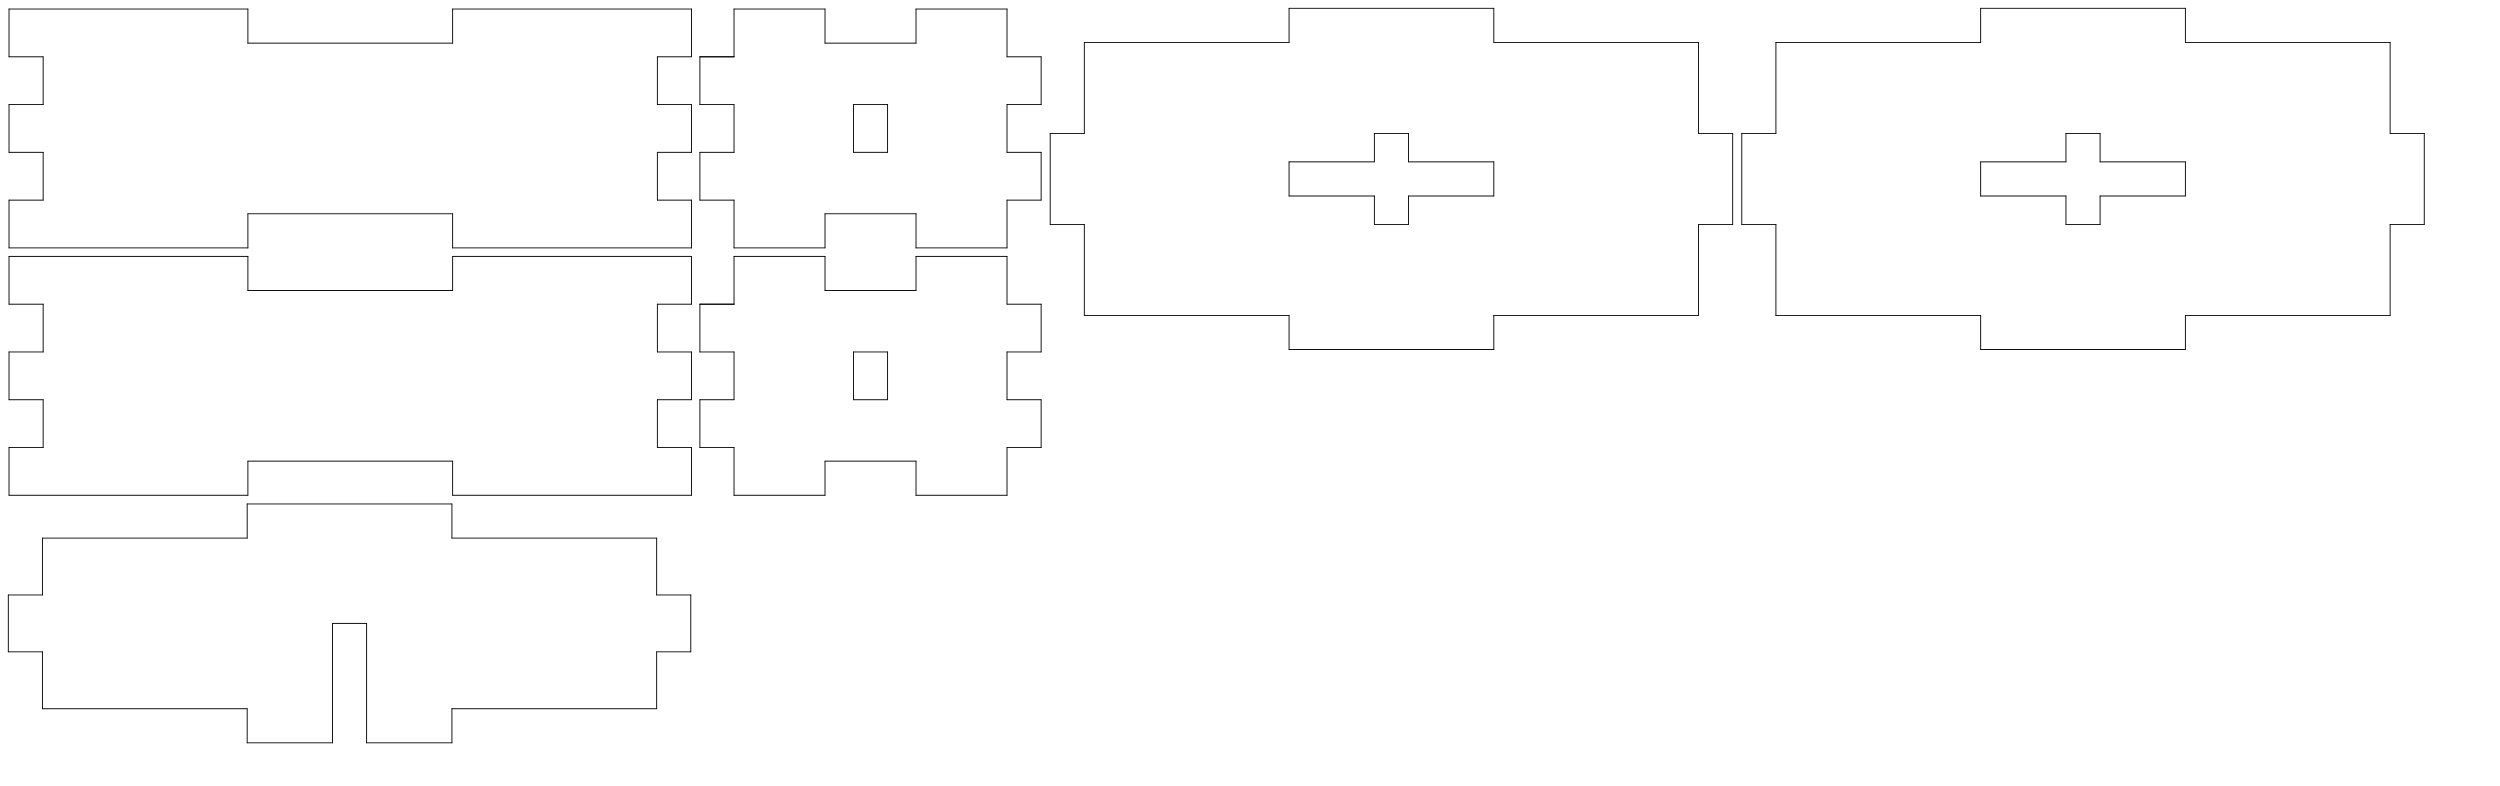
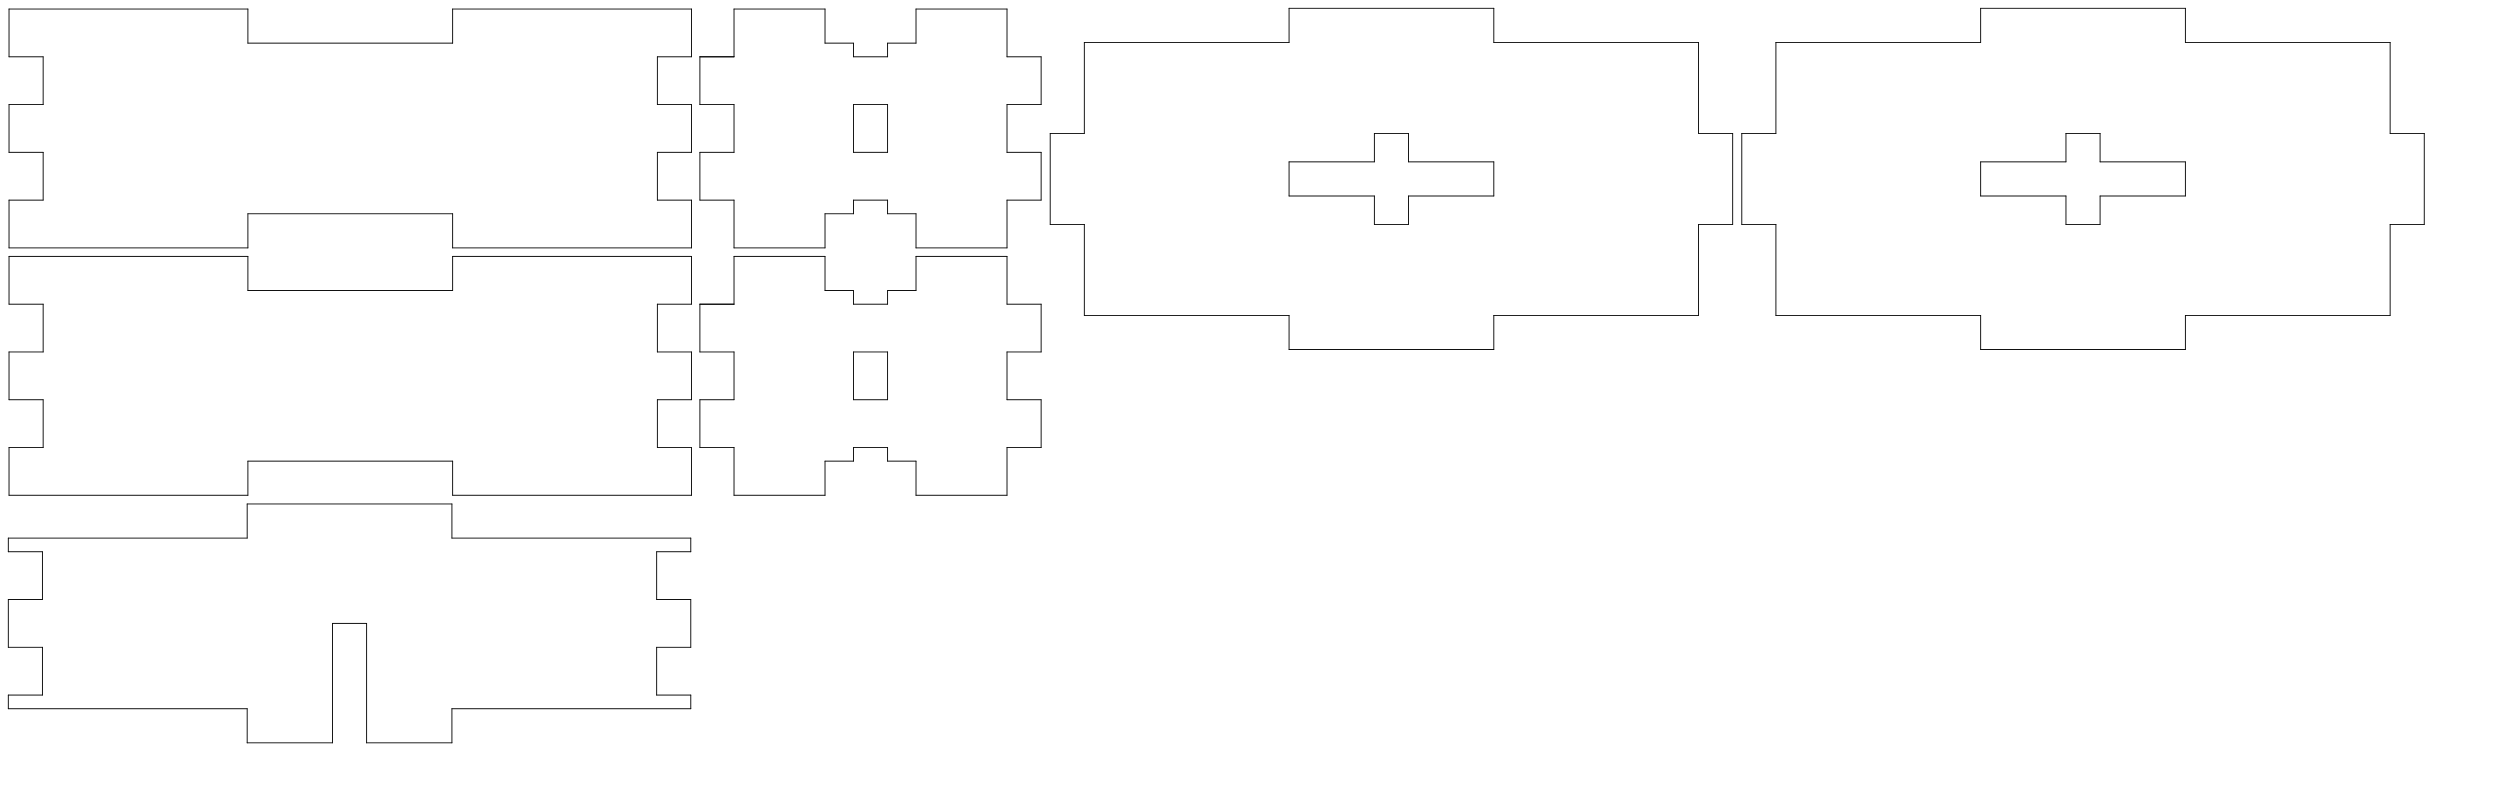
<svg xmlns="http://www.w3.org/2000/svg" style="fill-opacity:1; color-rendering:auto; color-interpolation:auto; text-rendering:auto; stroke:black; stroke-linecap:square; stroke-miterlimit:10; shape-rendering:auto; stroke-opacity:1; fill:black; stroke-dasharray:none; font-weight:normal; stroke-width:1; font-family:'Dialog'; font-style:normal; stroke-linejoin:miter; font-size:12px; stroke-dashoffset:0; image-rendering:auto;" width="2769" height="870">
  <defs id="genericDefs" />
  <g>
    <g style="stroke-linecap:round;">
      <line y2="10" style="fill:none;" x1="10" x2="274.567" y1="10" />
    </g>
    <g style="stroke-linecap:round;">
      <line y2="47.795" style="fill:none;" x1="274.567" x2="274.567" y1="10" />
      <line y2="47.795" style="fill:none;" x1="274.567" x2="501.339" y1="47.795" />
      <line y2="10" style="fill:none;" x1="501.339" x2="501.339" y1="47.795" />
      <line y2="10" style="fill:none;" x1="501.339" x2="765.906" y1="10" />
      <line y2="62.913" style="fill:none;" x1="765.906" x2="765.906" y1="10" />
      <line y2="62.913" style="fill:none;" x1="765.906" x2="728.11" y1="62.913" />
      <line y2="115.827" style="fill:none;" x1="728.11" x2="728.11" y1="62.913" />
      <line y2="115.827" style="fill:none;" x1="728.11" x2="765.906" y1="115.827" />
      <line y2="168.74" style="fill:none;" x1="765.906" x2="765.906" y1="115.827" />
      <line y2="168.74" style="fill:none;" x1="765.906" x2="728.11" y1="168.74" />
      <line y2="221.654" style="fill:none;" x1="728.11" x2="728.11" y1="168.74" />
      <line y2="221.654" style="fill:none;" x1="728.11" x2="765.906" y1="221.654" />
      <line y2="274.567" style="fill:none;" x1="765.906" x2="765.906" y1="221.654" />
      <line y2="274.567" style="fill:none;" x1="765.906" x2="501.339" y1="274.567" />
      <line y2="236.772" style="fill:none;" x1="501.339" x2="501.339" y1="274.567" />
      <line y2="236.772" style="fill:none;" x1="501.339" x2="274.567" y1="236.772" />
      <line y2="274.567" style="fill:none;" x1="274.567" x2="274.567" y1="236.772" />
      <line y2="274.567" style="fill:none;" x1="274.567" x2="10" y1="274.567" />
      <line y2="221.654" style="fill:none;" x1="10" x2="10" y1="274.567" />
      <line y2="221.654" style="fill:none;" x1="10" x2="47.795" y1="221.654" />
      <line y2="168.74" style="fill:none;" x1="47.795" x2="47.795" y1="221.654" />
      <line y2="168.74" style="fill:none;" x1="47.795" x2="10" y1="168.74" />
      <line y2="115.827" style="fill:none;" x1="10" x2="10" y1="168.74" />
      <line y2="115.827" style="fill:none;" x1="10" x2="47.795" y1="115.827" />
      <line y2="62.913" style="fill:none;" x1="47.795" x2="47.795" y1="115.827" />
      <line y2="62.913" style="fill:none;" x1="47.795" x2="10" y1="62.913" />
      <line y2="10" style="fill:none;" x1="10" x2="10" y1="62.913" />
      <line y2="284" style="fill:none;" x1="10" x2="274.567" y1="284" />
      <line y2="321.795" style="fill:none;" x1="274.567" x2="274.567" y1="284" />
      <line y2="321.795" style="fill:none;" x1="274.567" x2="501.339" y1="321.795" />
      <line y2="284" style="fill:none;" x1="501.339" x2="501.339" y1="321.795" />
      <line y2="284" style="fill:none;" x1="501.339" x2="765.906" y1="284" />
      <line y2="336.913" style="fill:none;" x1="765.906" x2="765.906" y1="284" />
      <line y2="336.913" style="fill:none;" x1="765.906" x2="728.11" y1="336.913" />
      <line y2="389.827" style="fill:none;" x1="728.11" x2="728.11" y1="336.913" />
      <line y2="389.827" style="fill:none;" x1="728.11" x2="765.906" y1="389.827" />
      <line y2="442.74" style="fill:none;" x1="765.906" x2="765.906" y1="389.827" />
      <line y2="442.74" style="fill:none;" x1="765.906" x2="728.11" y1="442.74" />
      <line y2="495.654" style="fill:none;" x1="728.11" x2="728.11" y1="442.74" />
      <line y2="495.654" style="fill:none;" x1="728.11" x2="765.906" y1="495.654" />
      <line y2="548.567" style="fill:none;" x1="765.906" x2="765.906" y1="495.654" />
      <line y2="548.567" style="fill:none;" x1="765.906" x2="501.339" y1="548.567" />
      <line y2="510.772" style="fill:none;" x1="501.339" x2="501.339" y1="548.567" />
      <line y2="510.772" style="fill:none;" x1="501.339" x2="274.567" y1="510.772" />
      <line y2="548.567" style="fill:none;" x1="274.567" x2="274.567" y1="510.772" />
      <line y2="548.567" style="fill:none;" x1="274.567" x2="10" y1="548.567" />
      <line y2="495.654" style="fill:none;" x1="10" x2="10" y1="548.567" />
      <line y2="495.654" style="fill:none;" x1="10" x2="47.795" y1="495.654" />
      <line y2="442.74" style="fill:none;" x1="47.795" x2="47.795" y1="495.654" />
      <line y2="442.74" style="fill:none;" x1="47.795" x2="10" y1="442.74" />
      <line y2="389.827" style="fill:none;" x1="10" x2="10" y1="442.74" />
      <line y2="389.827" style="fill:none;" x1="10" x2="47.795" y1="389.827" />
      <line y2="336.913" style="fill:none;" x1="47.795" x2="47.795" y1="389.827" />
      <line y2="336.913" style="fill:none;" x1="47.795" x2="10" y1="336.913" />
      <line y2="284" style="fill:none;" x1="10" x2="10" y1="336.913" />
      <line y2="10" style="fill:none;" x1="813" x2="913.787" y1="10" />
      <line y2="47.795" style="fill:none;" x1="913.787" x2="913.787" y1="10" />
-       <line y2="47.795" style="fill:none;" x1="913.787" x2="1014.575" y1="47.795" />
+       <line y2="47.795" style="fill:none;" x1="913.787" x2="945.284" y1="47.795" />
+       <line y2="62.913" style="fill:none;" x1="945.284" x2="945.284" y1="47.795" />
+       <line y2="62.913" style="fill:none;" x1="945.284" x2="983.079" y1="62.913" />
+       <line y2="47.795" style="fill:none;" x1="983.079" x2="983.079" y1="62.913" />
+       <line y2="47.795" style="fill:none;" x1="983.079" x2="1014.575" y1="47.795" />
      <line y2="10" style="fill:none;" x1="1014.575" x2="1014.575" y1="47.795" />
      <line y2="10" style="fill:none;" x1="1014.575" x2="1115.362" y1="10" />
      <line y2="62.913" style="fill:none;" x1="1115.362" x2="1115.362" y1="10" />
      <line y2="62.913" style="fill:none;" x1="1115.362" x2="1153.158" y1="62.913" />
      <line y2="115.827" style="fill:none;" x1="1153.158" x2="1153.158" y1="62.913" />
      <line y2="115.827" style="fill:none;" x1="1153.158" x2="1115.362" y1="115.827" />
      <line y2="168.74" style="fill:none;" x1="1115.362" x2="1115.362" y1="115.827" />
      <line y2="168.74" style="fill:none;" x1="1115.362" x2="1153.158" y1="168.74" />
      <line y2="221.654" style="fill:none;" x1="1153.158" x2="1153.158" y1="168.74" />
      <line y2="221.654" style="fill:none;" x1="1153.158" x2="1115.362" y1="221.654" />
      <line y2="274.567" style="fill:none;" x1="1115.362" x2="1115.362" y1="221.654" />
      <line y2="274.567" style="fill:none;" x1="1115.362" x2="1014.575" y1="274.567" />
      <line y2="236.772" style="fill:none;" x1="1014.575" x2="1014.575" y1="274.567" />
-       <line y2="236.772" style="fill:none;" x1="1014.575" x2="913.787" y1="236.772" />
+       <line y2="236.772" style="fill:none;" x1="1014.575" x2="983.079" y1="236.772" />
+       <line y2="221.654" style="fill:none;" x1="983.079" x2="983.079" y1="236.772" />
+       <line y2="221.654" style="fill:none;" x1="983.079" x2="945.284" y1="221.654" />
+       <line y2="236.772" style="fill:none;" x1="945.284" x2="945.284" y1="221.654" />
+       <line y2="236.772" style="fill:none;" x1="945.284" x2="913.787" y1="236.772" />
      <line y2="274.567" style="fill:none;" x1="913.787" x2="913.787" y1="236.772" />
      <line y2="274.567" style="fill:none;" x1="913.787" x2="813" y1="274.567" />
      <line y2="221.654" style="fill:none;" x1="813" x2="813" y1="274.567" />
      <line y2="221.654" style="fill:none;" x1="813" x2="775.205" y1="221.654" />
      <line y2="168.74" style="fill:none;" x1="775.205" x2="775.205" y1="221.654" />
      <line y2="168.74" style="fill:none;" x1="775.205" x2="813" y1="168.74" />
      <line y2="115.827" style="fill:none;" x1="813" x2="813" y1="168.74" />
      <line y2="115.827" style="fill:none;" x1="813" x2="775.205" y1="115.827" />
      <line y2="62.913" style="fill:none;" x1="775.205" x2="775.205" y1="115.827" />
      <line y2="62.913" style="fill:none;" x1="775.205" x2="813" y1="62.913" />
      <line y2="115.827" style="fill:none;" x1="945.284" x2="983.079" y1="115.827" />
      <line y2="168.74" style="fill:none;" x1="983.079" x2="983.079" y1="115.827" />
      <line y2="168.74" style="fill:none;" x1="983.079" x2="945.284" y1="168.74" />
      <line y2="115.827" style="fill:none;" x1="945.284" x2="945.284" y1="168.74" />
      <line y2="62.913" style="fill:none;" x1="775.205" x2="813" y1="62.913" />
      <line y2="10" style="fill:none;" x1="813" x2="813" y1="62.913" />
      <line y2="284" style="fill:none;" x1="813" x2="913.787" y1="284" />
      <line y2="321.795" style="fill:none;" x1="913.787" x2="913.787" y1="284" />
-       <line y2="321.795" style="fill:none;" x1="913.787" x2="1014.575" y1="321.795" />
+       <line y2="321.795" style="fill:none;" x1="913.787" x2="945.284" y1="321.795" />
+       <line y2="336.913" style="fill:none;" x1="945.284" x2="945.284" y1="321.795" />
+       <line y2="336.913" style="fill:none;" x1="945.284" x2="983.079" y1="336.913" />
+       <line y2="321.795" style="fill:none;" x1="983.079" x2="983.079" y1="336.913" />
+       <line y2="321.795" style="fill:none;" x1="983.079" x2="1014.575" y1="321.795" />
      <line y2="284" style="fill:none;" x1="1014.575" x2="1014.575" y1="321.795" />
      <line y2="284" style="fill:none;" x1="1014.575" x2="1115.362" y1="284" />
      <line y2="336.913" style="fill:none;" x1="1115.362" x2="1115.362" y1="284" />
      <line y2="336.913" style="fill:none;" x1="1115.362" x2="1153.158" y1="336.913" />
      <line y2="389.827" style="fill:none;" x1="1153.158" x2="1153.158" y1="336.913" />
      <line y2="389.827" style="fill:none;" x1="1153.158" x2="1115.362" y1="389.827" />
      <line y2="442.74" style="fill:none;" x1="1115.362" x2="1115.362" y1="389.827" />
      <line y2="442.74" style="fill:none;" x1="1115.362" x2="1153.158" y1="442.74" />
      <line y2="495.654" style="fill:none;" x1="1153.158" x2="1153.158" y1="442.74" />
      <line y2="495.654" style="fill:none;" x1="1153.158" x2="1115.362" y1="495.654" />
      <line y2="548.567" style="fill:none;" x1="1115.362" x2="1115.362" y1="495.654" />
      <line y2="548.567" style="fill:none;" x1="1115.362" x2="1014.575" y1="548.567" />
      <line y2="510.772" style="fill:none;" x1="1014.575" x2="1014.575" y1="548.567" />
-       <line y2="510.772" style="fill:none;" x1="1014.575" x2="913.787" y1="510.772" />
+       <line y2="510.772" style="fill:none;" x1="1014.575" x2="983.079" y1="510.772" />
+       <line y2="495.654" style="fill:none;" x1="983.079" x2="983.079" y1="510.772" />
+       <line y2="495.654" style="fill:none;" x1="983.079" x2="945.284" y1="495.654" />
+       <line y2="510.772" style="fill:none;" x1="945.284" x2="945.284" y1="495.654" />
+       <line y2="510.772" style="fill:none;" x1="945.284" x2="913.787" y1="510.772" />
      <line y2="548.567" style="fill:none;" x1="913.787" x2="913.787" y1="510.772" />
      <line y2="548.567" style="fill:none;" x1="913.787" x2="813" y1="548.567" />
      <line y2="495.654" style="fill:none;" x1="813" x2="813" y1="548.567" />
      <line y2="495.654" style="fill:none;" x1="813" x2="775.205" y1="495.654" />
      <line y2="442.74" style="fill:none;" x1="775.205" x2="775.205" y1="495.654" />
      <line y2="442.74" style="fill:none;" x1="775.205" x2="813" y1="442.74" />
      <line y2="389.827" style="fill:none;" x1="813" x2="813" y1="442.74" />
      <line y2="389.827" style="fill:none;" x1="813" x2="775.205" y1="389.827" />
      <line y2="336.913" style="fill:none;" x1="775.205" x2="775.205" y1="389.827" />
      <line y2="336.913" style="fill:none;" x1="775.205" x2="813" y1="336.913" />
      <line y2="389.827" style="fill:none;" x1="945.284" x2="983.079" y1="389.827" />
      <line y2="442.74" style="fill:none;" x1="983.079" x2="983.079" y1="389.827" />
      <line y2="442.74" style="fill:none;" x1="983.079" x2="945.284" y1="442.74" />
      <line y2="389.827" style="fill:none;" x1="945.284" x2="945.284" y1="442.74" />
      <line y2="336.913" style="fill:none;" x1="775.205" x2="813" y1="336.913" />
      <line y2="284" style="fill:none;" x1="813" x2="813" y1="336.913" />
      <line y2="47" style="fill:none;" x1="1201" x2="1427.772" y1="47" />
      <line y2="9.205" style="fill:none;" x1="1427.772" x2="1427.772" y1="47" />
      <line y2="9.205" style="fill:none;" x1="1427.772" x2="1654.543" y1="9.205" />
      <line y2="47" style="fill:none;" x1="1654.543" x2="1654.543" y1="9.205" />
      <line y2="47" style="fill:none;" x1="1654.543" x2="1881.315" y1="47" />
      <line y2="147.787" style="fill:none;" x1="1881.315" x2="1881.315" y1="47" />
      <line y2="147.787" style="fill:none;" x1="1881.315" x2="1919.11" y1="147.787" />
      <line y2="248.575" style="fill:none;" x1="1919.11" x2="1919.11" y1="147.787" />
      <line y2="248.575" style="fill:none;" x1="1919.11" x2="1881.315" y1="248.575" />
      <line y2="349.362" style="fill:none;" x1="1881.315" x2="1881.315" y1="248.575" />
      <line y2="349.362" style="fill:none;" x1="1881.315" x2="1654.543" y1="349.362" />
      <line y2="387.158" style="fill:none;" x1="1654.543" x2="1654.543" y1="349.362" />
      <line y2="387.158" style="fill:none;" x1="1654.543" x2="1427.772" y1="387.158" />
      <line y2="349.362" style="fill:none;" x1="1427.772" x2="1427.772" y1="387.158" />
      <line y2="349.362" style="fill:none;" x1="1427.772" x2="1201" y1="349.362" />
      <line y2="248.575" style="fill:none;" x1="1201" x2="1201" y1="349.362" />
      <line y2="248.575" style="fill:none;" x1="1201" x2="1163.205" y1="248.575" />
      <line y2="147.787" style="fill:none;" x1="1163.205" x2="1163.205" y1="248.575" />
      <line y2="147.787" style="fill:none;" x1="1163.205" x2="1201" y1="147.787" />
      <line y2="47" style="fill:none;" x1="1201" x2="1201" y1="147.787" />
      <line y2="179.284" style="fill:none;" x1="1427.772" x2="1522.26" y1="179.284" />
      <line y2="147.787" style="fill:none;" x1="1522.26" x2="1522.26" y1="179.284" />
      <line y2="147.787" style="fill:none;" x1="1522.26" x2="1560.055" y1="147.787" />
      <line y2="179.284" style="fill:none;" x1="1560.055" x2="1560.055" y1="147.787" />
      <line y2="179.284" style="fill:none;" x1="1560.055" x2="1654.543" y1="179.284" />
      <line y2="217.079" style="fill:none;" x1="1654.543" x2="1654.543" y1="179.284" />
      <line y2="217.079" style="fill:none;" x1="1654.543" x2="1560.055" y1="217.079" />
      <line y2="248.575" style="fill:none;" x1="1560.055" x2="1560.055" y1="217.079" />
      <line y2="248.575" style="fill:none;" x1="1560.055" x2="1522.26" y1="248.575" />
      <line y2="217.079" style="fill:none;" x1="1522.26" x2="1522.26" y1="248.575" />
      <line y2="217.079" style="fill:none;" x1="1522.26" x2="1427.772" y1="217.079" />
      <line y2="179.284" style="fill:none;" x1="1427.772" x2="1427.772" y1="217.079" />
      <line y2="47" style="fill:none;" x1="1967" x2="2193.772" y1="47" />
      <line y2="9.205" style="fill:none;" x1="2193.772" x2="2193.772" y1="47" />
      <line y2="9.205" style="fill:none;" x1="2193.772" x2="2420.544" y1="9.205" />
      <line y2="47" style="fill:none;" x1="2420.544" x2="2420.544" y1="9.205" />
      <line y2="47" style="fill:none;" x1="2420.544" x2="2647.315" y1="47" />
      <line y2="147.787" style="fill:none;" x1="2647.315" x2="2647.315" y1="47" />
      <line y2="147.787" style="fill:none;" x1="2647.315" x2="2685.11" y1="147.787" />
      <line y2="248.575" style="fill:none;" x1="2685.11" x2="2685.11" y1="147.787" />
      <line y2="248.575" style="fill:none;" x1="2685.11" x2="2647.315" y1="248.575" />
      <line y2="349.362" style="fill:none;" x1="2647.315" x2="2647.315" y1="248.575" />
      <line y2="349.362" style="fill:none;" x1="2647.315" x2="2420.544" y1="349.362" />
      <line y2="387.158" style="fill:none;" x1="2420.544" x2="2420.544" y1="349.362" />
      <line y2="387.158" style="fill:none;" x1="2420.544" x2="2193.772" y1="387.158" />
      <line y2="349.362" style="fill:none;" x1="2193.772" x2="2193.772" y1="387.158" />
      <line y2="349.362" style="fill:none;" x1="2193.772" x2="1967" y1="349.362" />
      <line y2="248.575" style="fill:none;" x1="1967" x2="1967" y1="349.362" />
      <line y2="248.575" style="fill:none;" x1="1967" x2="1929.205" y1="248.575" />
      <line y2="147.787" style="fill:none;" x1="1929.205" x2="1929.205" y1="248.575" />
      <line y2="147.787" style="fill:none;" x1="1929.205" x2="1967" y1="147.787" />
      <line y2="47" style="fill:none;" x1="1967" x2="1967" y1="147.787" />
      <line y2="179.284" style="fill:none;" x1="2193.772" x2="2288.26" y1="179.284" />
      <line y2="147.787" style="fill:none;" x1="2288.26" x2="2288.26" y1="179.284" />
      <line y2="147.787" style="fill:none;" x1="2288.26" x2="2326.055" y1="147.787" />
      <line y2="179.284" style="fill:none;" x1="2326.055" x2="2326.055" y1="147.787" />
      <line y2="179.284" style="fill:none;" x1="2326.055" x2="2420.544" y1="179.284" />
      <line y2="217.079" style="fill:none;" x1="2420.544" x2="2420.544" y1="179.284" />
      <line y2="217.079" style="fill:none;" x1="2420.544" x2="2326.055" y1="217.079" />
      <line y2="248.575" style="fill:none;" x1="2326.055" x2="2326.055" y1="217.079" />
      <line y2="248.575" style="fill:none;" x1="2326.055" x2="2288.26" y1="248.575" />
      <line y2="217.079" style="fill:none;" x1="2288.26" x2="2288.26" y1="248.575" />
      <line y2="217.079" style="fill:none;" x1="2288.26" x2="2193.772" y1="217.079" />
      <line y2="179.284" style="fill:none;" x1="2193.772" x2="2193.772" y1="217.079" />
-       <line y2="721.984" style="fill:none;" x1="47" x2="47" y1="784.976" />
-       <line y2="721.984" style="fill:none;" x1="47" x2="9.205" y1="721.984" />
-       <line y2="658.992" style="fill:none;" x1="9.205" x2="9.205" y1="721.984" />
-       <line y2="658.992" style="fill:none;" x1="9.205" x2="47" y1="658.992" />
-       <line y2="596" style="fill:none;" x1="47" x2="47" y1="658.992" />
-       <line y2="658.992" style="fill:none;" x1="727.315" x2="727.315" y1="596" />
-       <line y2="658.992" style="fill:none;" x1="727.315" x2="765.11" y1="658.992" />
-       <line y2="721.984" style="fill:none;" x1="765.11" x2="765.11" y1="658.992" />
-       <line y2="721.984" style="fill:none;" x1="765.11" x2="727.315" y1="721.984" />
-       <line y2="784.976" style="fill:none;" x1="727.315" x2="727.315" y1="721.984" />
-       <line y2="596" style="fill:none;" x1="47" x2="273.772" y1="596" />
+       <line y2="664.032" style="fill:none;" x1="9.205" x2="9.205" y1="716.945" />
+       <line y2="664.032" style="fill:none;" x1="765.11" x2="765.11" y1="716.945" />
+       <line y2="664.032" style="fill:none;" x1="9.205" x2="47" y1="664.032" />
+       <line y2="716.945" style="fill:none;" x1="9.205" x2="47" y1="716.945" />
+       <line y2="664.032" style="fill:none;" x1="727.315" x2="765.11" y1="664.032" />
+       <line y2="716.945" style="fill:none;" x1="727.315" x2="765.11" y1="716.945" />
+       <line y2="611.118" style="fill:none;" x1="47" x2="47" y1="664.032" />
+       <line y2="769.858" style="fill:none;" x1="47" x2="47" y1="716.945" />
+       <line y2="611.118" style="fill:none;" x1="727.315" x2="727.315" y1="664.032" />
+       <line y2="769.858" style="fill:none;" x1="727.315" x2="727.315" y1="716.945" />
+       <line y2="611.118" style="fill:none;" x1="47" x2="9.205" y1="611.118" />
+       <line y2="769.858" style="fill:none;" x1="47" x2="9.205" y1="769.858" />
+       <line y2="611.118" style="fill:none;" x1="765.11" x2="727.315" y1="611.118" />
+       <line y2="769.858" style="fill:none;" x1="765.11" x2="727.315" y1="769.858" />
+       <line y2="596" style="fill:none;" x1="9.205" x2="9.205" y1="611.118" />
+       <line y2="784.976" style="fill:none;" x1="9.205" x2="9.205" y1="769.858" />
+       <line y2="596" style="fill:none;" x1="765.11" x2="765.11" y1="611.118" />
+       <line y2="784.976" style="fill:none;" x1="765.11" x2="765.11" y1="769.858" />
+       <line y2="596" style="fill:none;" x1="9.205" x2="273.772" y1="596" />
      <line y2="558.205" style="fill:none;" x1="273.772" x2="273.772" y1="596" />
      <line y2="558.205" style="fill:none;" x1="273.772" x2="500.543" y1="558.205" />
      <line y2="596" style="fill:none;" x1="500.543" x2="500.543" y1="558.205" />
-       <line y2="596" style="fill:none;" x1="500.543" x2="727.315" y1="596" />
-       <line y2="784.976" style="fill:none;" x1="727.315" x2="500.543" y1="784.976" />
+       <line y2="596" style="fill:none;" x1="500.543" x2="765.11" y1="596" />
+       <line y2="784.976" style="fill:none;" x1="765.11" x2="500.543" y1="784.976" />
      <line y2="822.772" style="fill:none;" x1="500.543" x2="500.543" y1="784.976" />
      <line y2="822.772" style="fill:none;" x1="500.543" x2="406.055" y1="822.772" />
      <line y2="690.488" style="fill:none;" x1="406.055" x2="406.055" y1="822.772" />
      <line y2="690.488" style="fill:none;" x1="406.055" x2="368.26" y1="690.488" />
      <line y2="822.772" style="fill:none;" x1="368.26" x2="368.26" y1="690.488" />
      <line y2="822.772" style="fill:none;" x1="368.26" x2="273.772" y1="822.772" />
      <line y2="784.976" style="fill:none;" x1="273.772" x2="273.772" y1="822.772" />
-       <line y2="784.976" style="fill:none;" x1="273.772" x2="47" y1="784.976" />
+       <line y2="784.976" style="fill:none;" x1="273.772" x2="9.205" y1="784.976" />
    </g>
  </g>
</svg>
